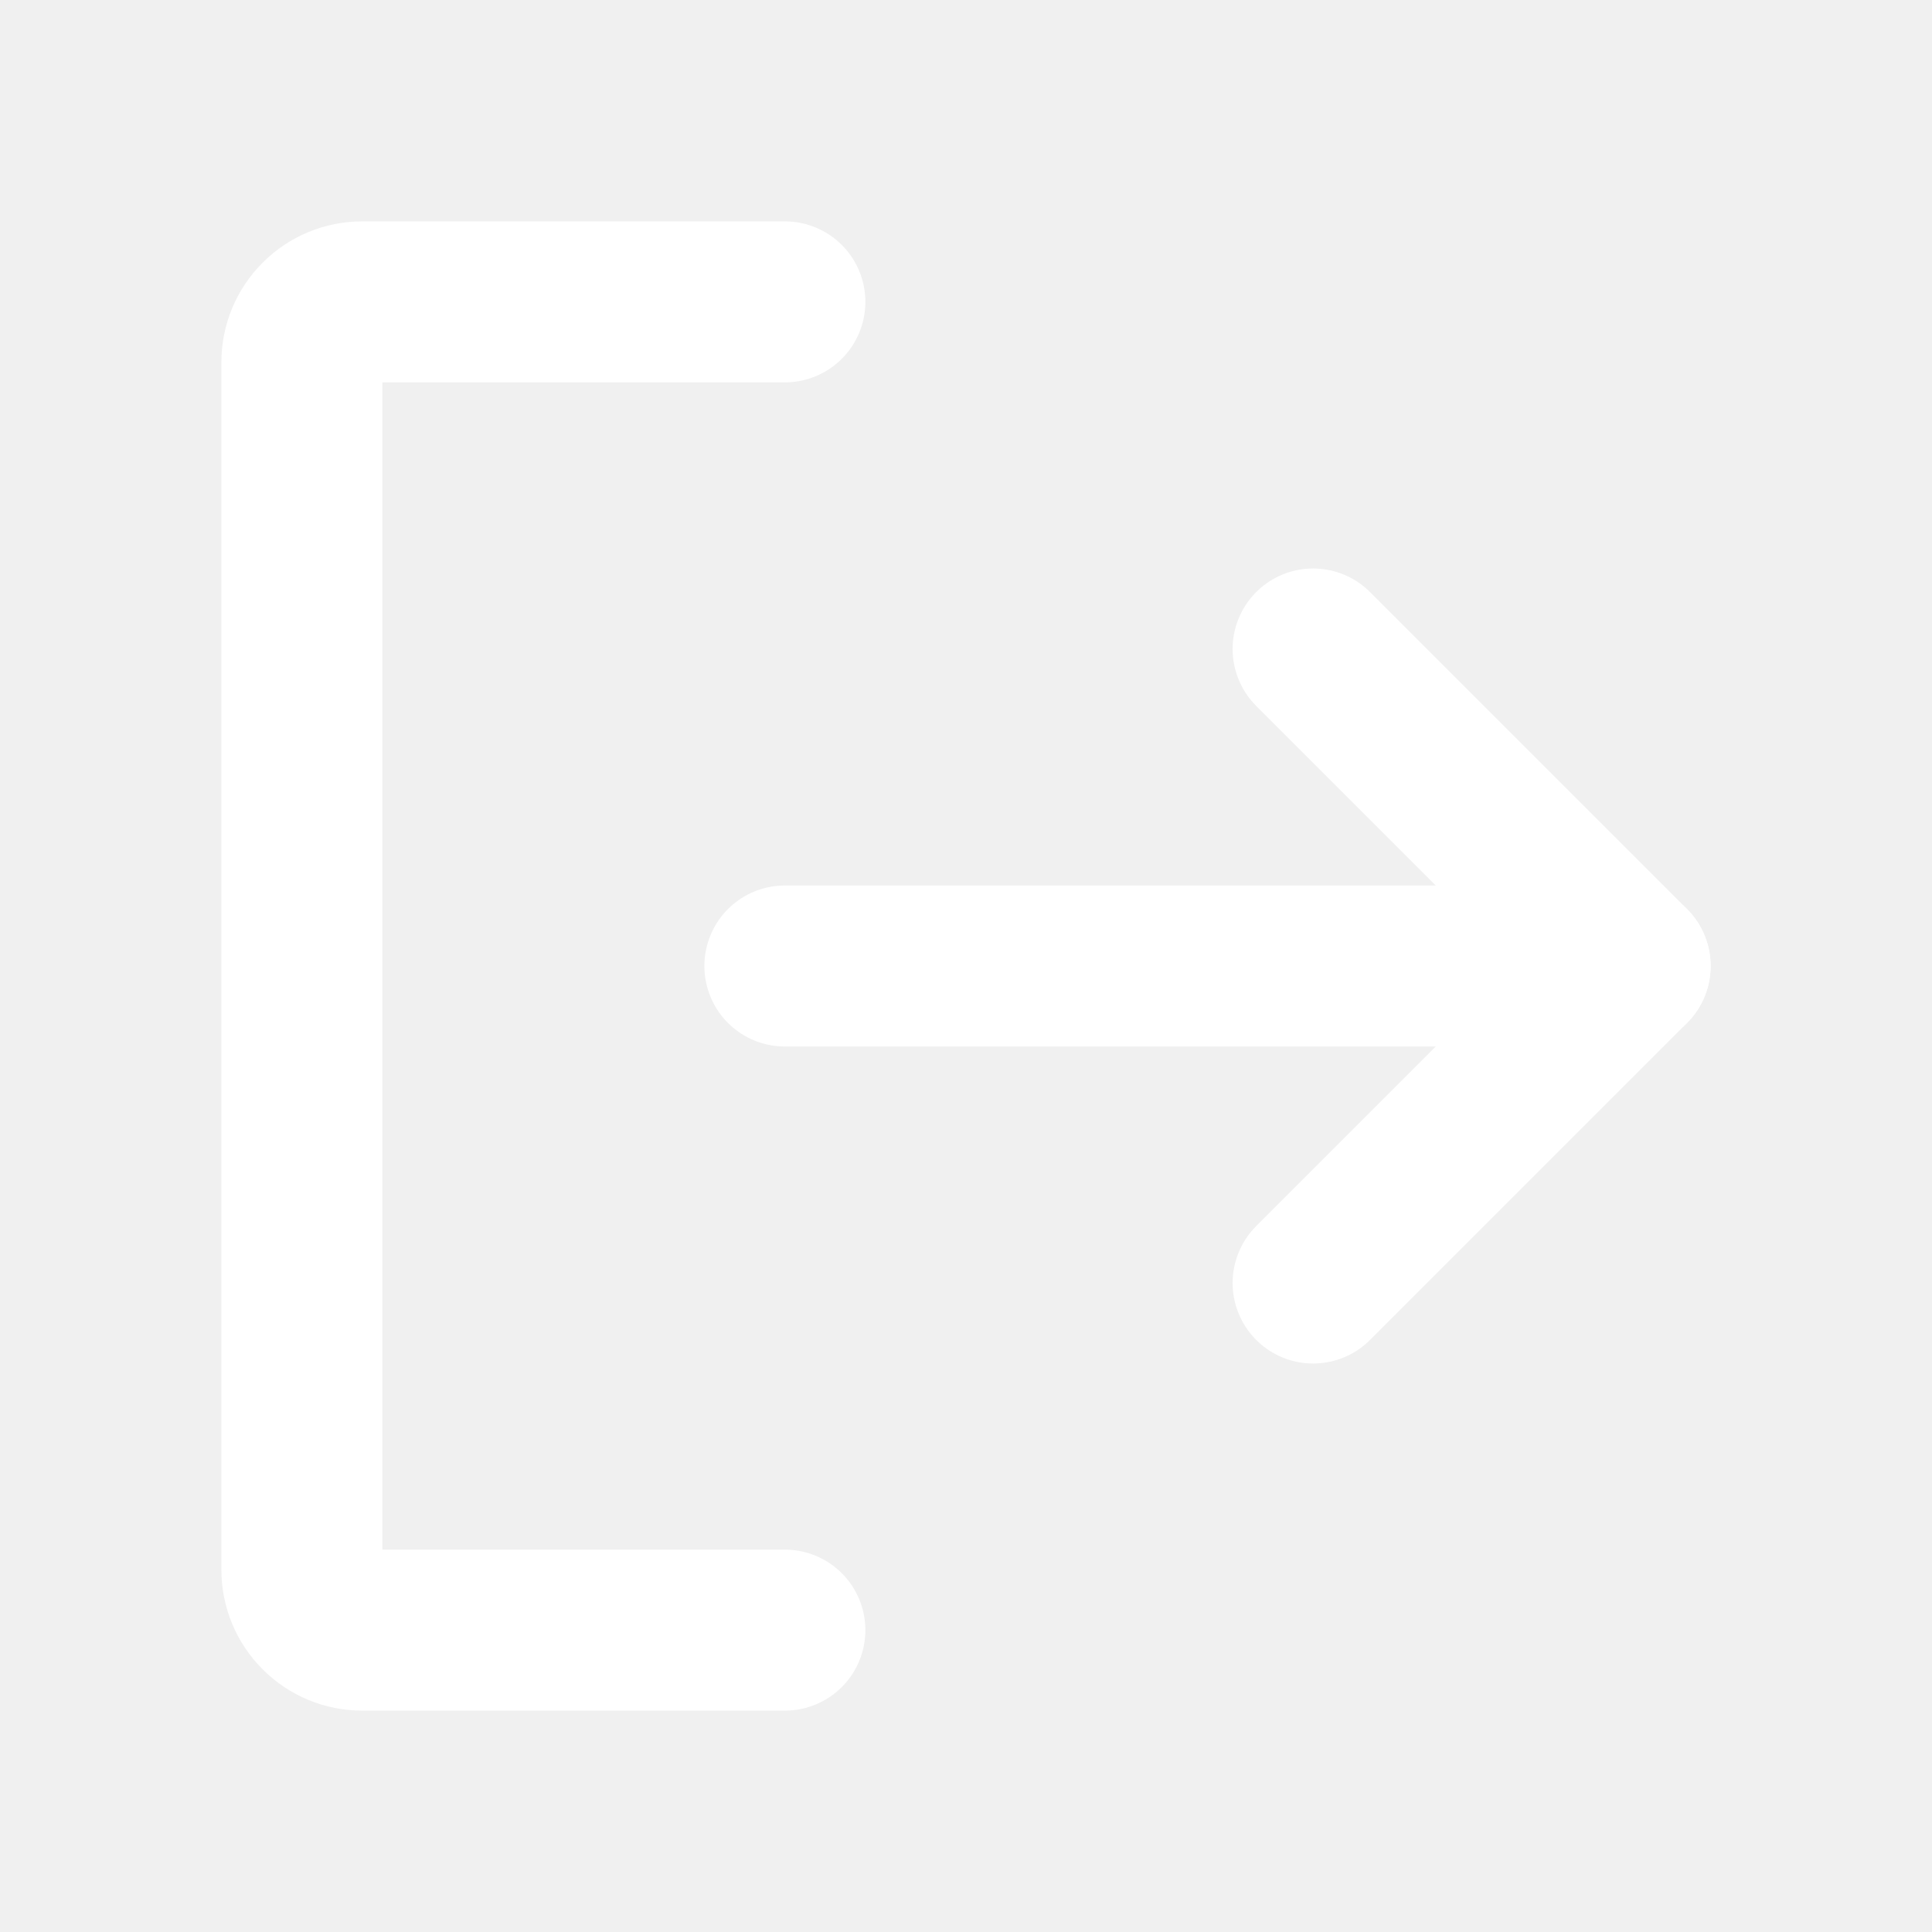
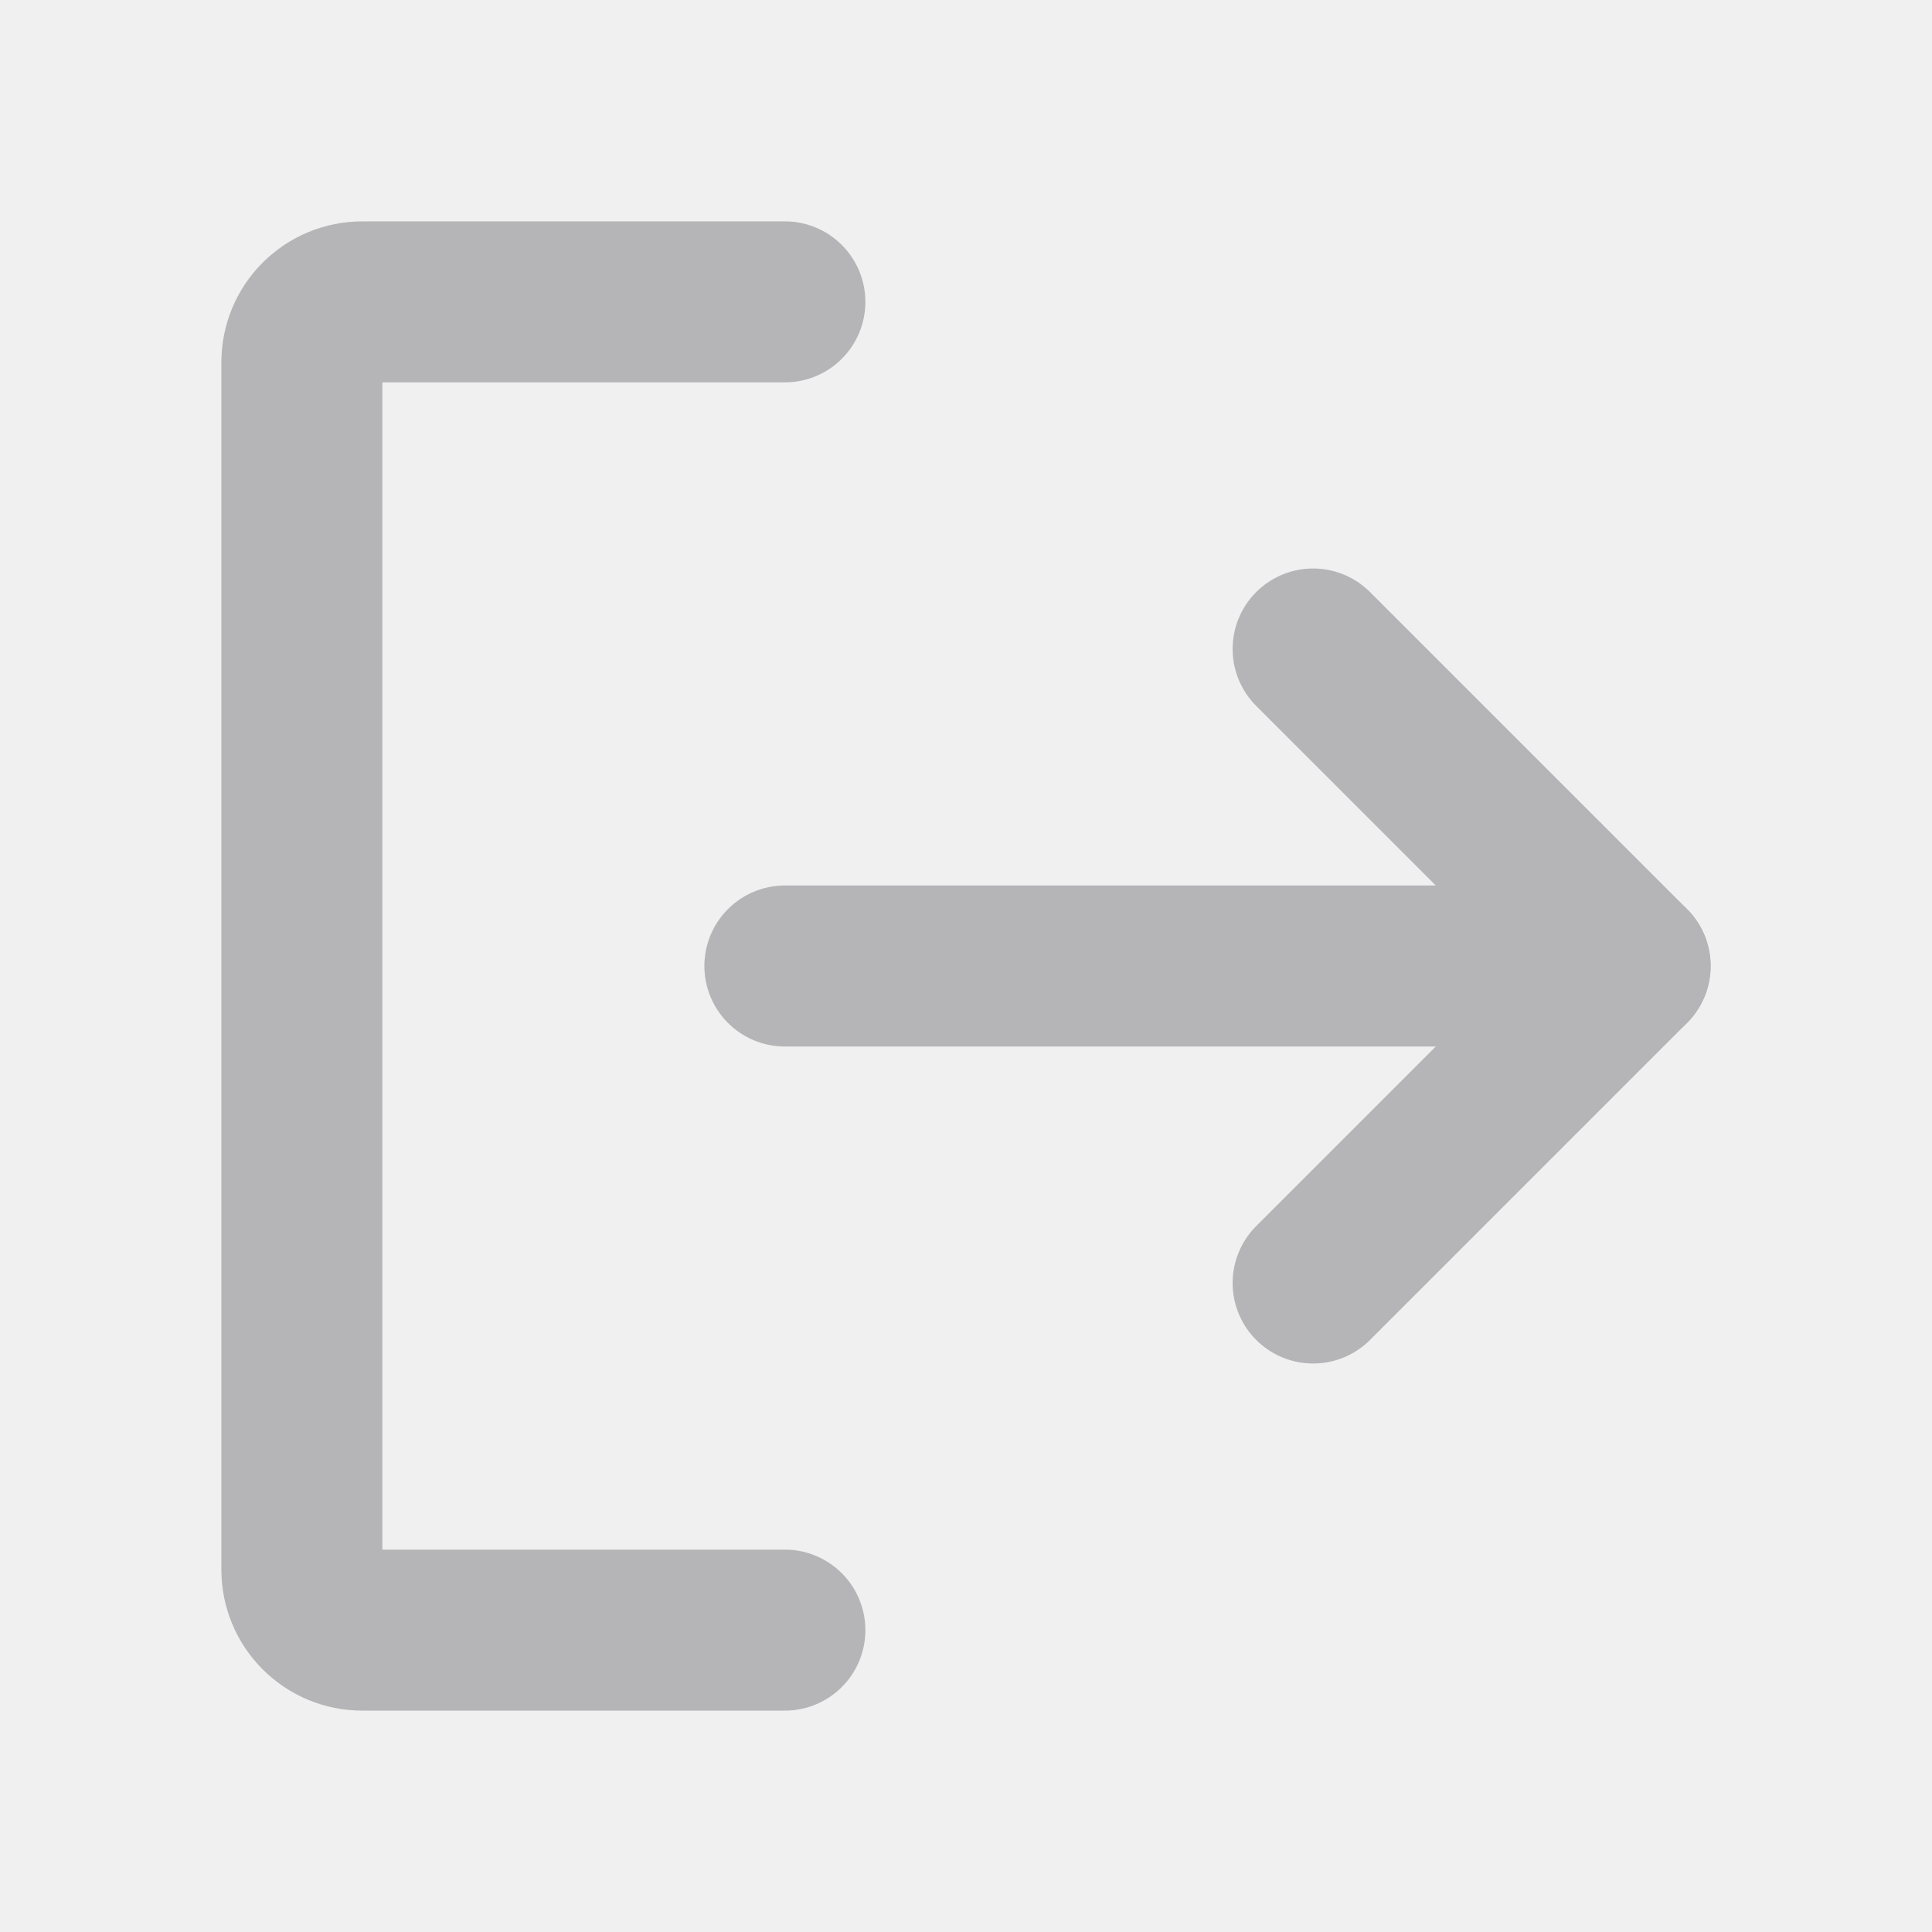
<svg xmlns="http://www.w3.org/2000/svg" width="24" height="24" viewBox="0 0 24 24" fill="none">
-   <path d="M16.312 8.062L20.25 12L16.312 15.938" stroke="white" stroke-width="2" stroke-linecap="round" stroke-linejoin="round" />
-   <path d="M9.75 12H20.25" stroke="white" stroke-width="2" stroke-linecap="round" stroke-linejoin="round" />
-   <path d="M9.75 20.25H4.5C4.301 20.25 4.11 20.171 3.97 20.03C3.829 19.89 3.75 19.699 3.75 19.5V4.5C3.75 4.301 3.829 4.11 3.97 3.97C4.11 3.829 4.301 3.75 4.5 3.75H9.75" stroke="white" stroke-width="2" stroke-linecap="round" stroke-linejoin="round" />
+   <path d="M16.312 8.062L20.25 12L16.312 15.938" stroke="#B5B5B7" stroke-width="2" stroke-linecap="round" stroke-linejoin="round" />
+   <path d="M9.75 12H20.25" stroke="#B5B5B7" stroke-width="2" stroke-linecap="round" stroke-linejoin="round" />
+   <path d="M9.75 20.25H4.5C4.301 20.25 4.11 20.171 3.97 20.03C3.829 19.89 3.75 19.699 3.75 19.5V4.5C3.75 4.301 3.829 4.11 3.97 3.97C4.11 3.829 4.301 3.75 4.5 3.75H9.75" stroke="#B5B5B7" stroke-width="2" stroke-linecap="round" stroke-linejoin="round" />
</svg>
